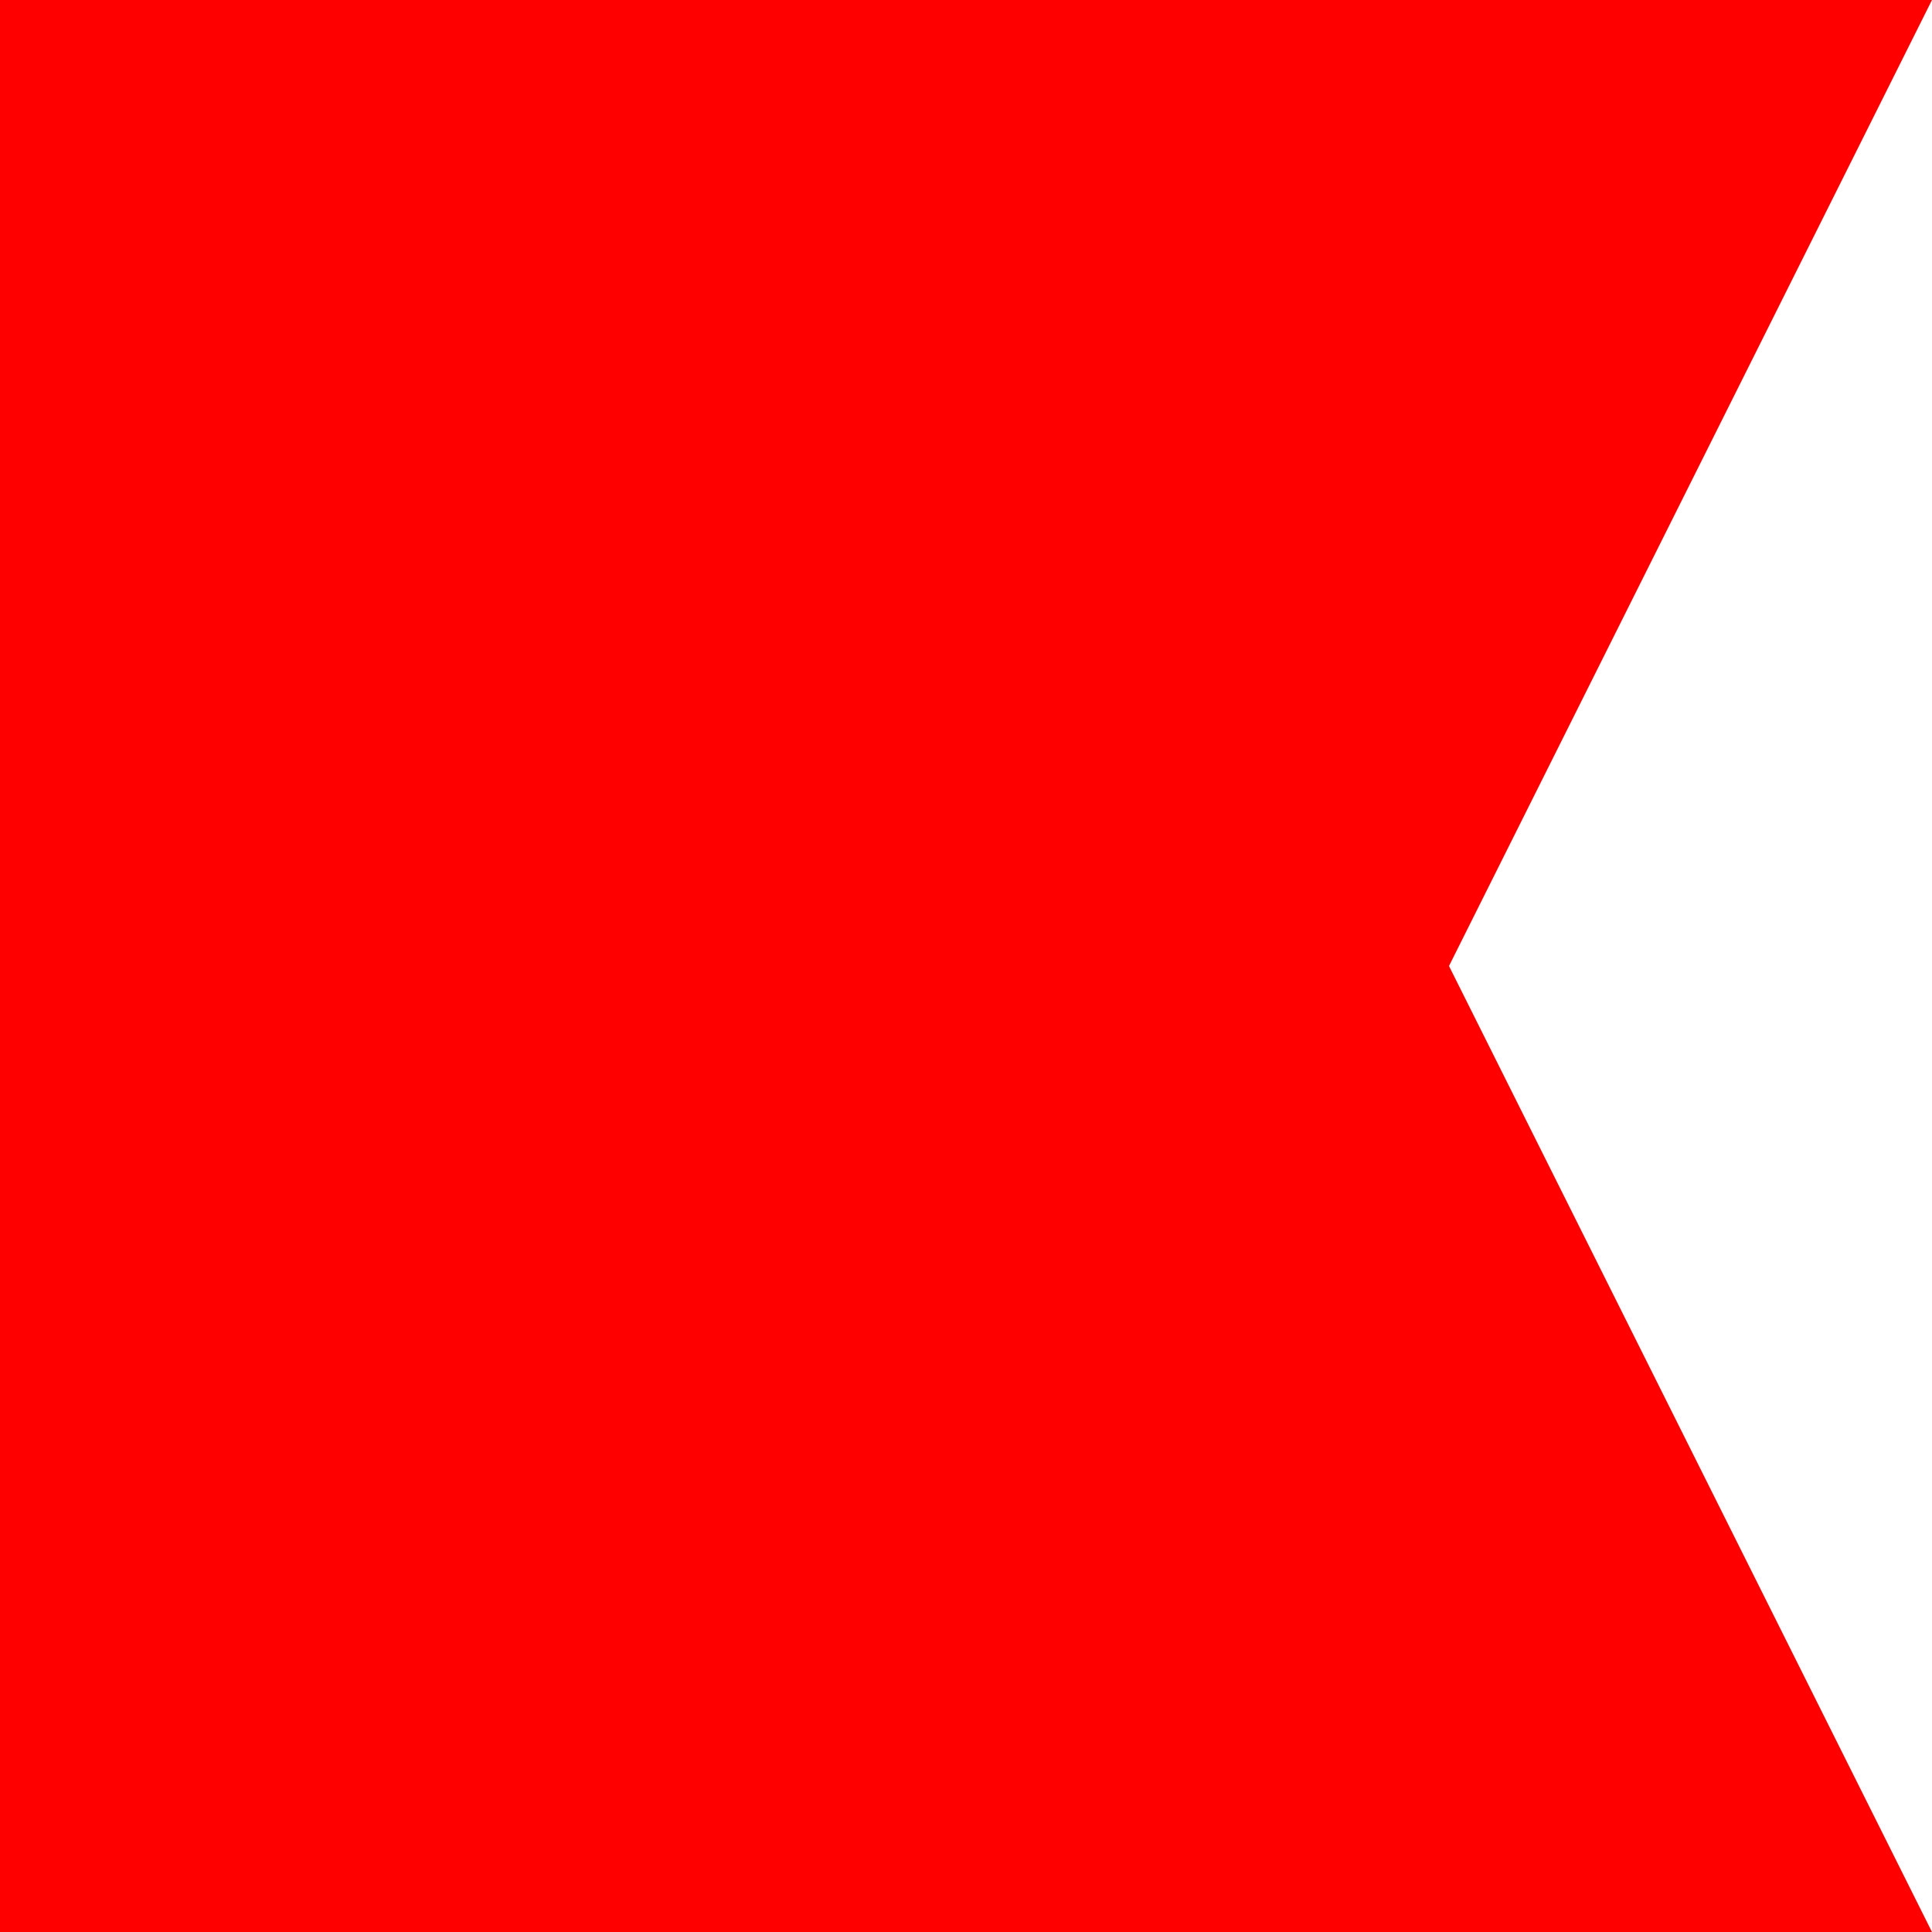
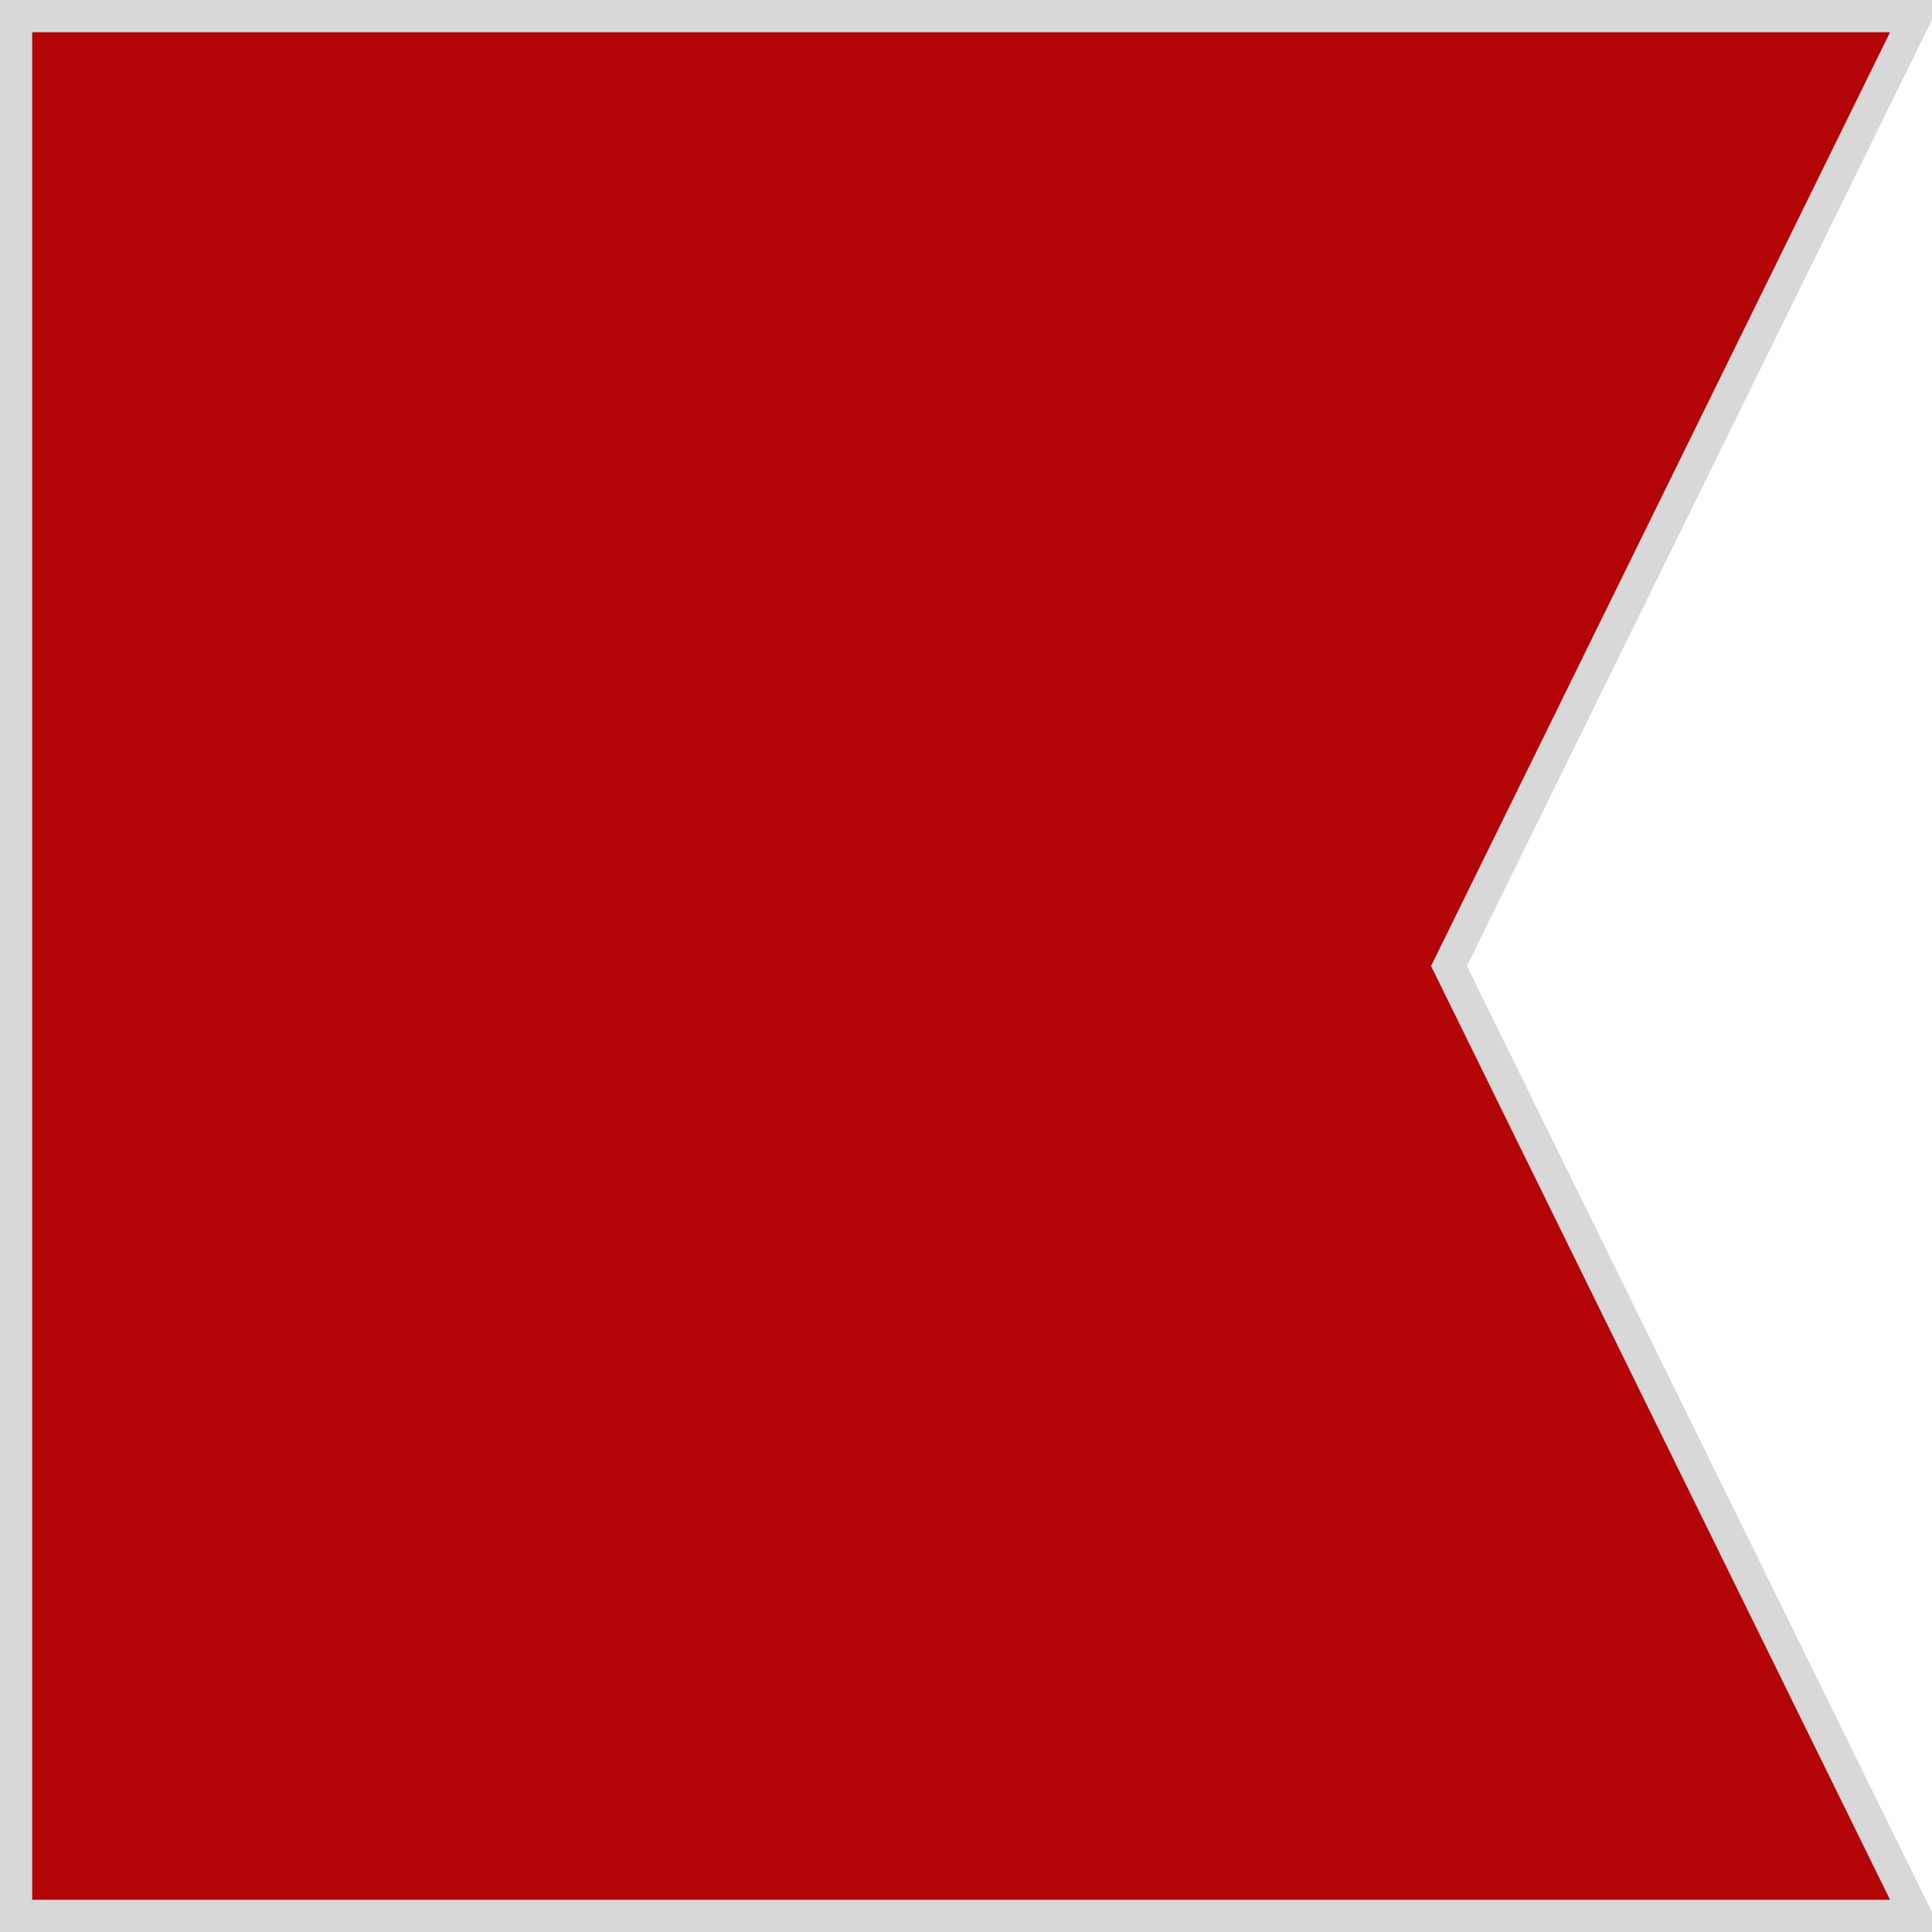
<svg xmlns="http://www.w3.org/2000/svg" width="120" height="120">
-   <path fill="RED" d="M0 0 L120 0 L90 60 L120 120 L120 120 L0 120 L0 0 Z" />
-   <path fill="none" stroke-width="2" stroke="BORDER" d="M1 1 L119 1 L90 60 L119 119 L119 119 L1 119 L1 1 Z" />
+   <path fill="#b30507" d="M0 0 L120 0 L90 60 L120 120 L120 120 L0 120 L0 0 Z" />
+   <path fill="none" stroke-width="2" stroke="#d8d8d8" d="M1 1 L119 1 L90 60 L119 119 L119 119 L1 119 L1 1 Z" />
</svg>
